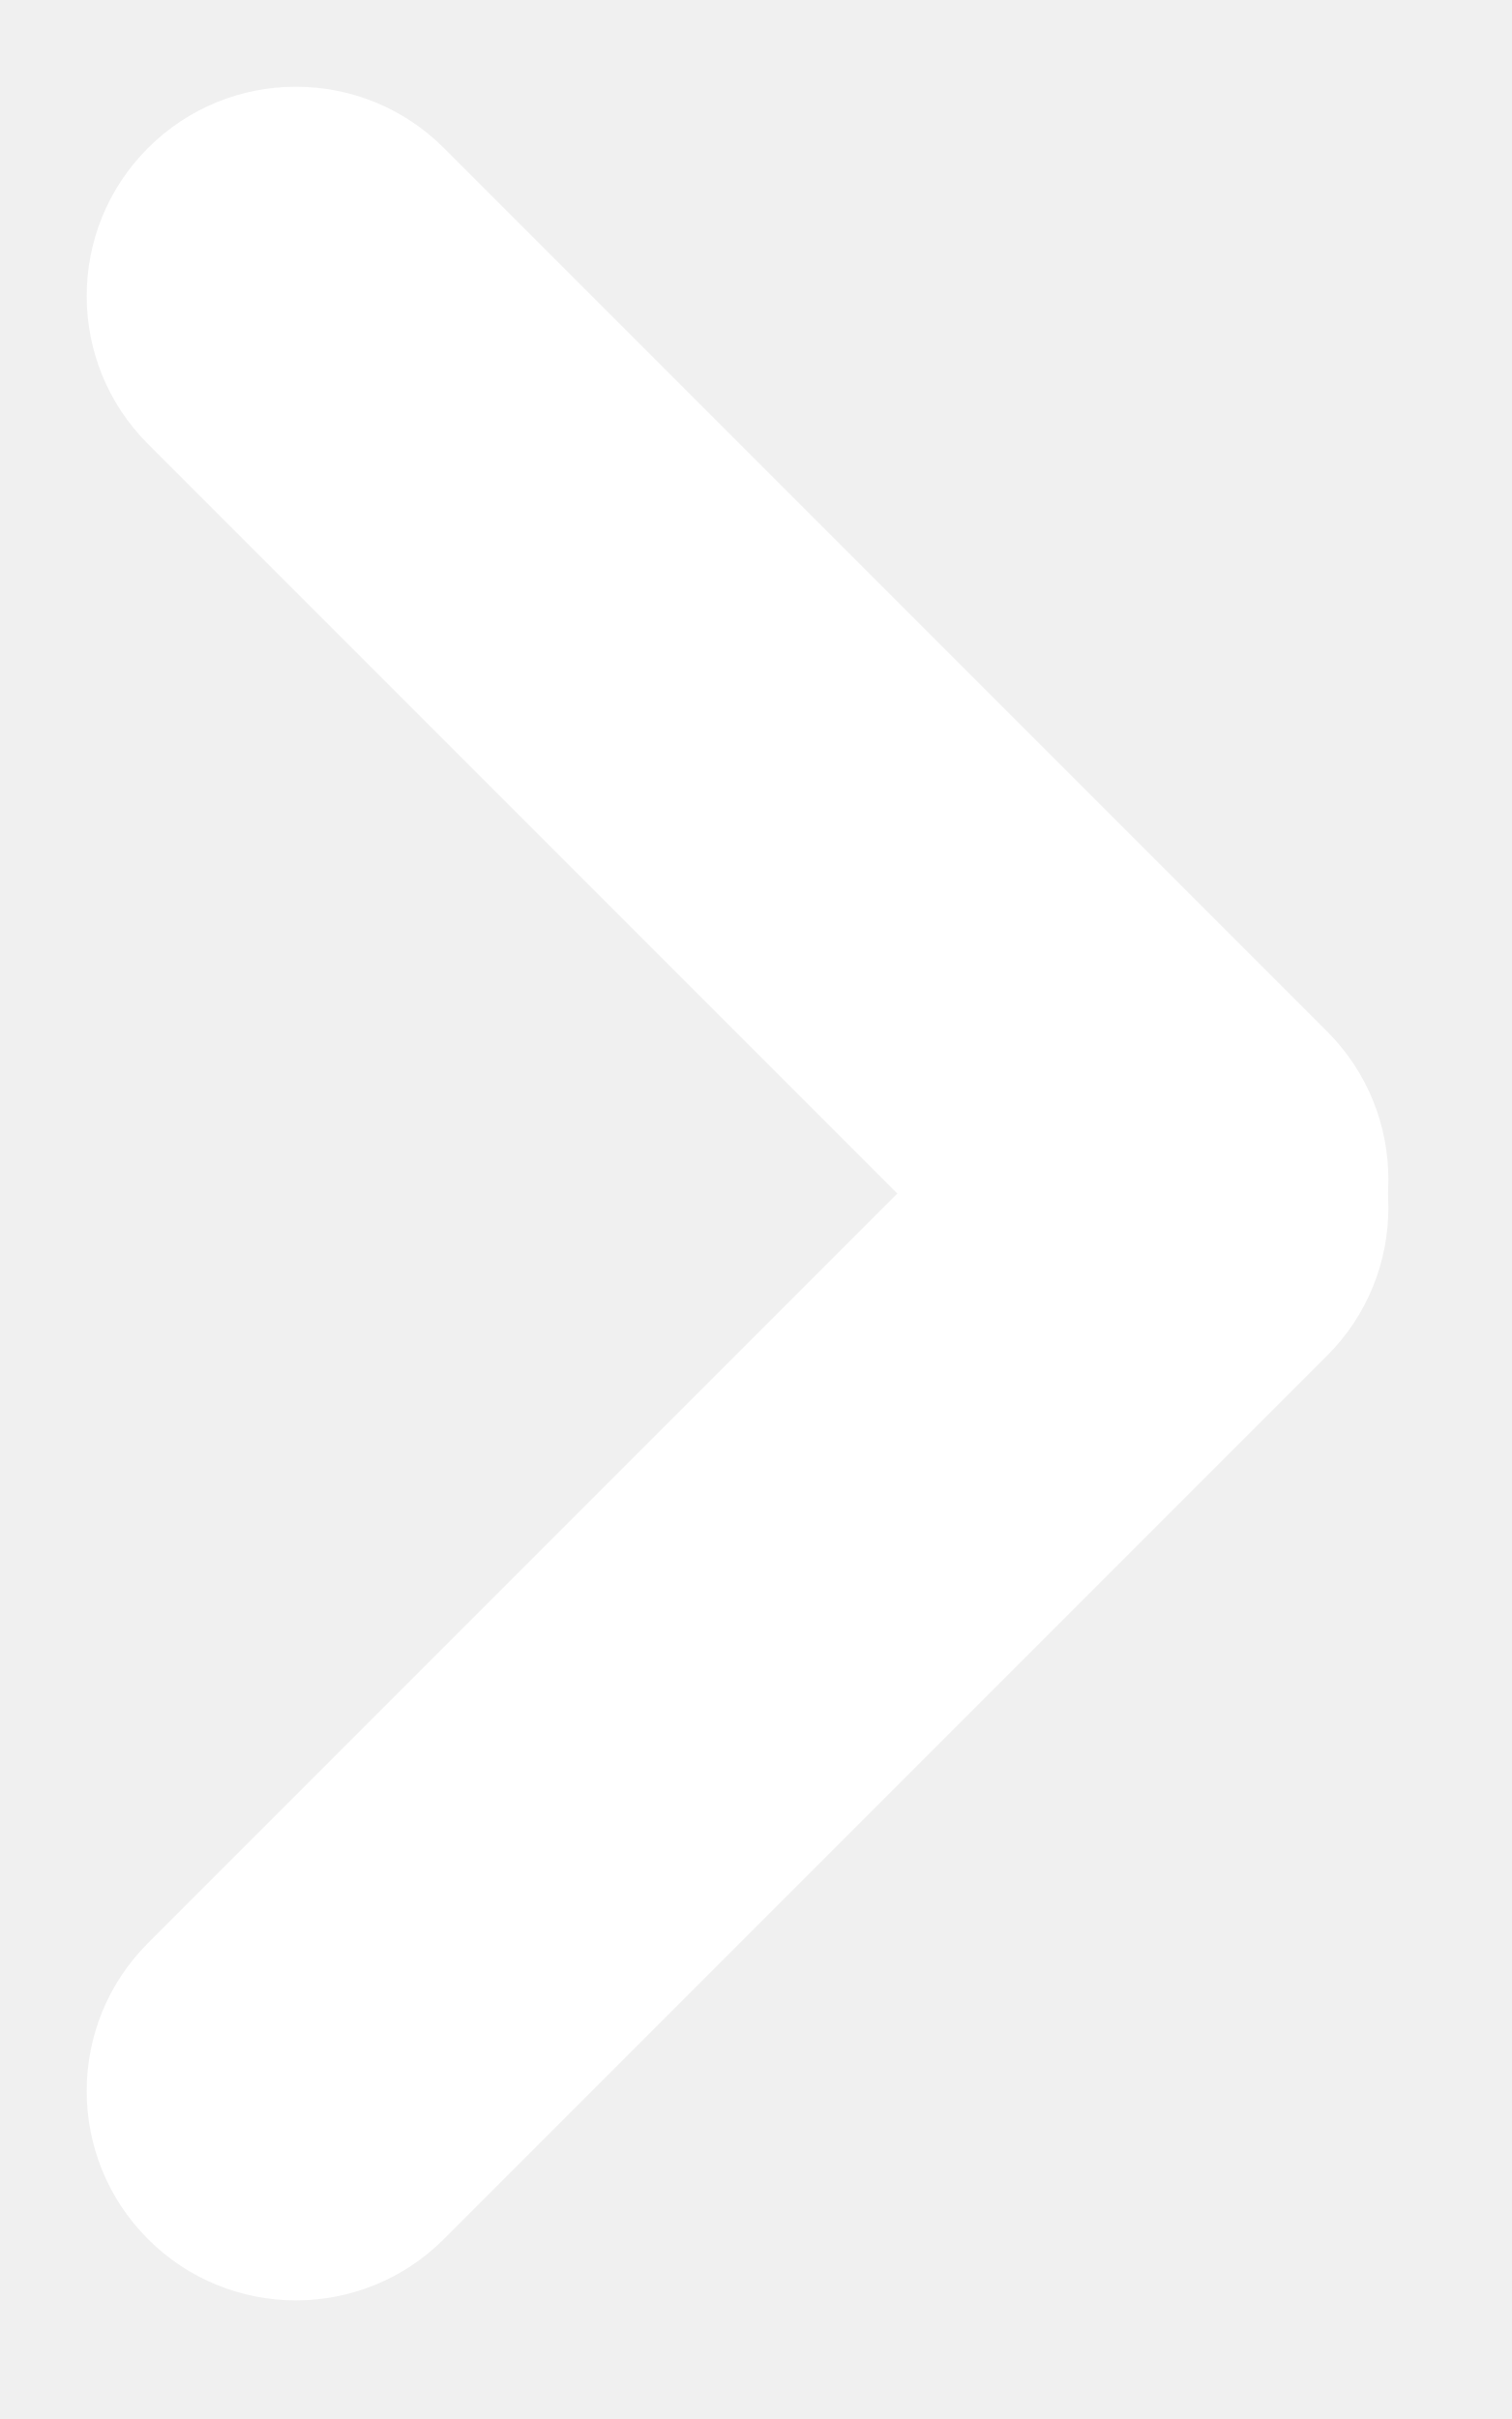
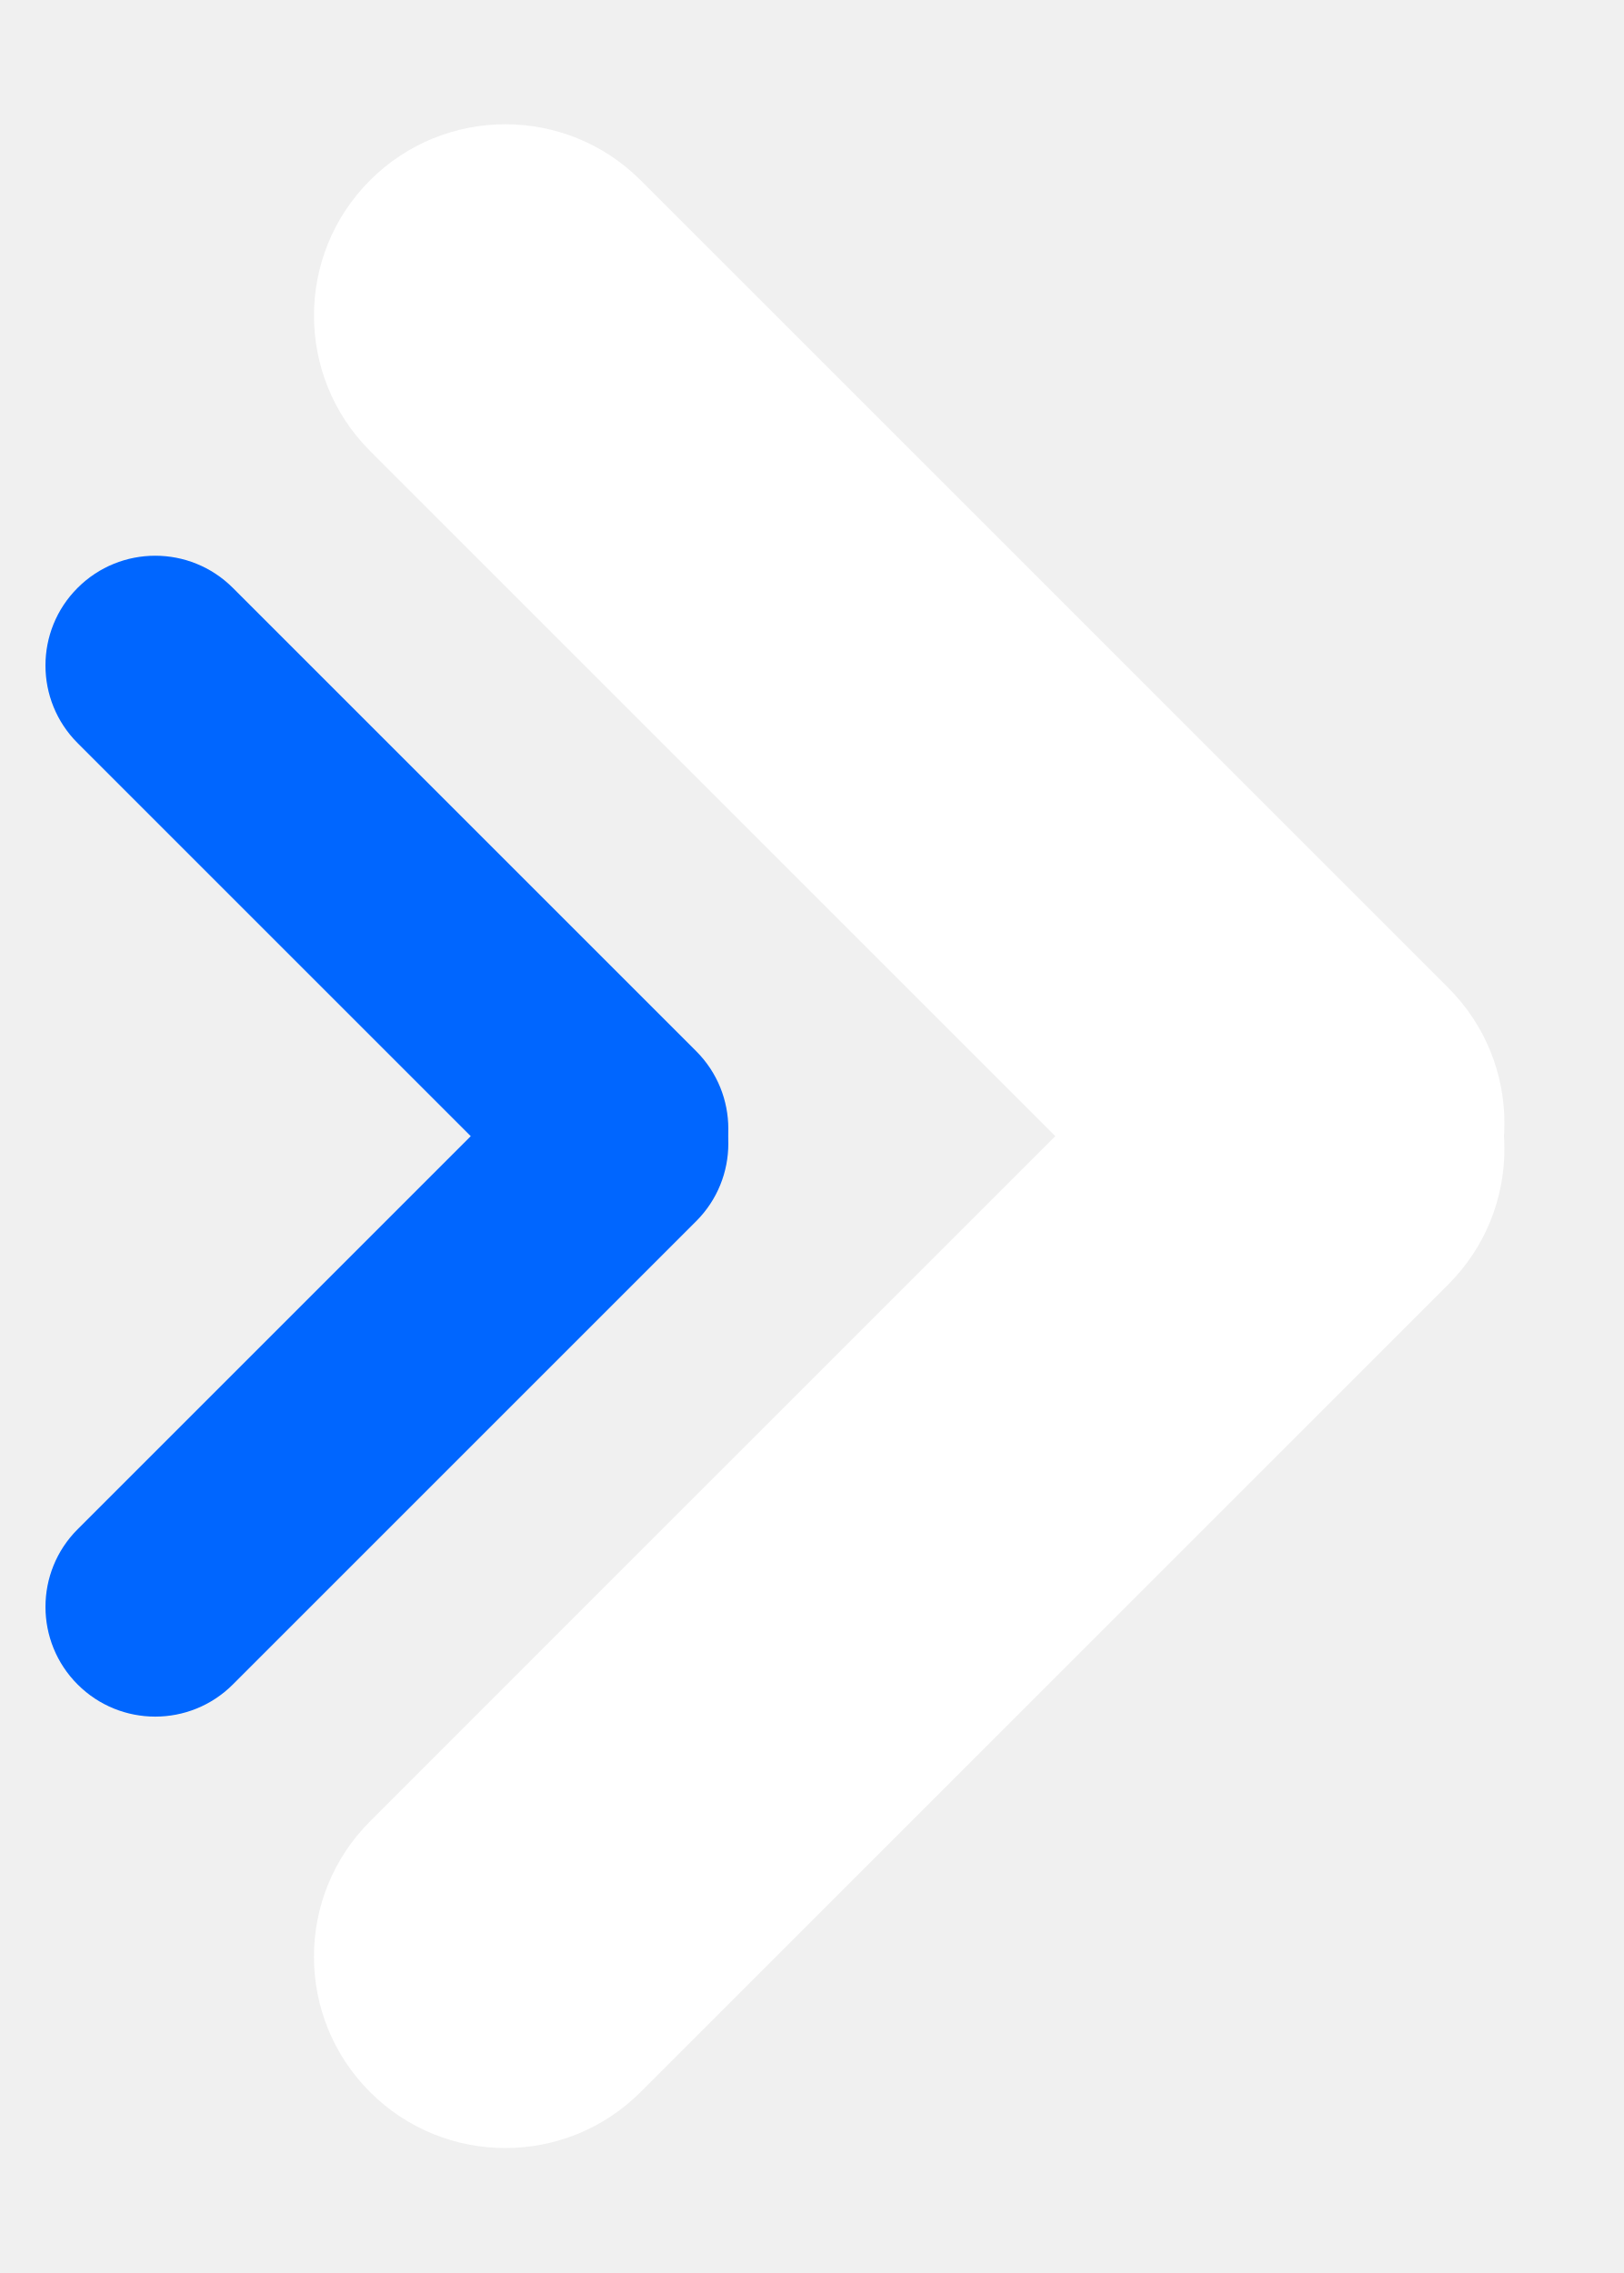
- <svg xmlns="http://www.w3.org/2000/svg" width="40" height="64" viewBox="0 0 40 64" fill="none">
-   <rect x="3.05176e-05" y="7.832" width="11.075" height="44.129" rx="5.538" transform="rotate(-45 3.05176e-05 7.83154)" fill="white" />
-   <rect x="7.832" y="63.156" width="11.075" height="44.129" rx="5.538" transform="rotate(-135 7.83157 63.1558)" fill="white" />
+ <svg xmlns="http://www.w3.org/2000/svg" width="35" height="49" viewBox="0 0 35 49" fill="none">
+   <rect x="5.059" y="6.804" width="8.25" height="32.872" rx="4.125" transform="rotate(-45 5.05887 6.80371)" fill="white" />
+   <rect x="10.893" y="48.015" width="8.25" height="32.872" rx="4.125" transform="rotate(-135 10.8926 48.0151)" fill="white" />
+   <rect y="14.346" width="4.732" height="18.856" rx="2.366" transform="rotate(-45 0 14.3462)" fill="#0066FF" />
+   <rect x="3.346" y="37.985" width="4.732" height="18.856" rx="2.366" transform="rotate(-135 3.34625 37.9854)" fill="#0066FF" />
</svg>
